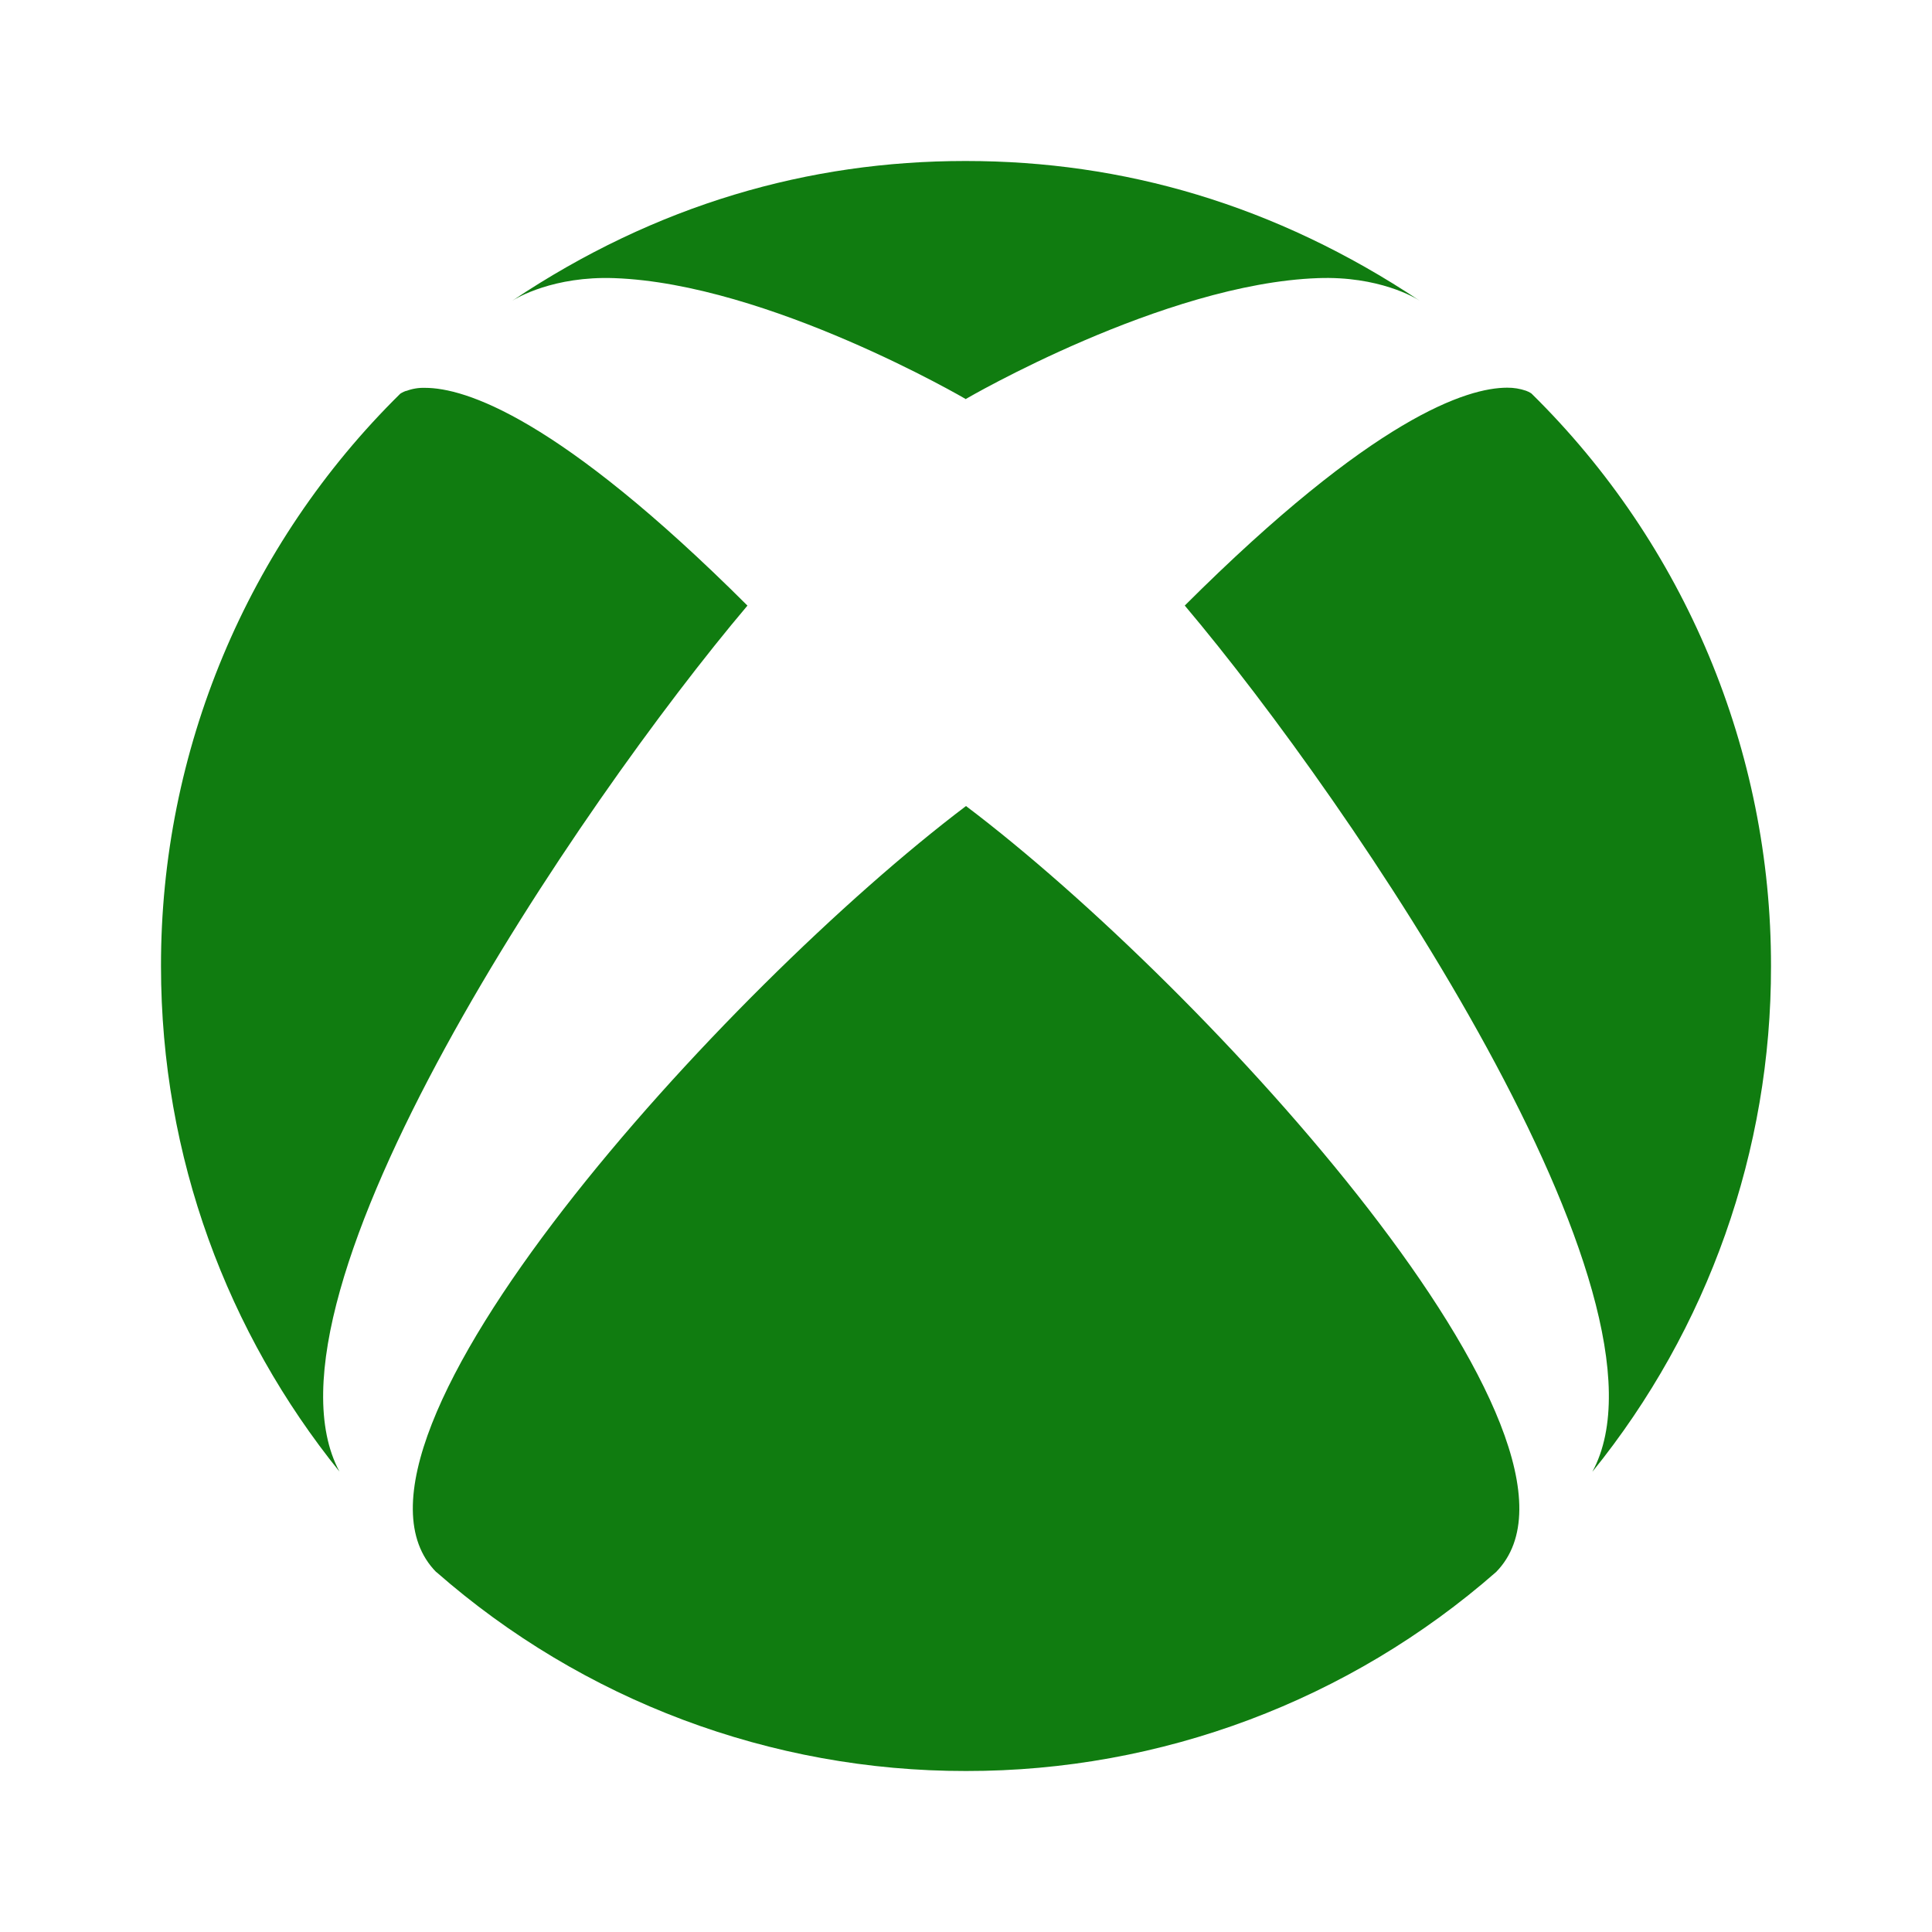
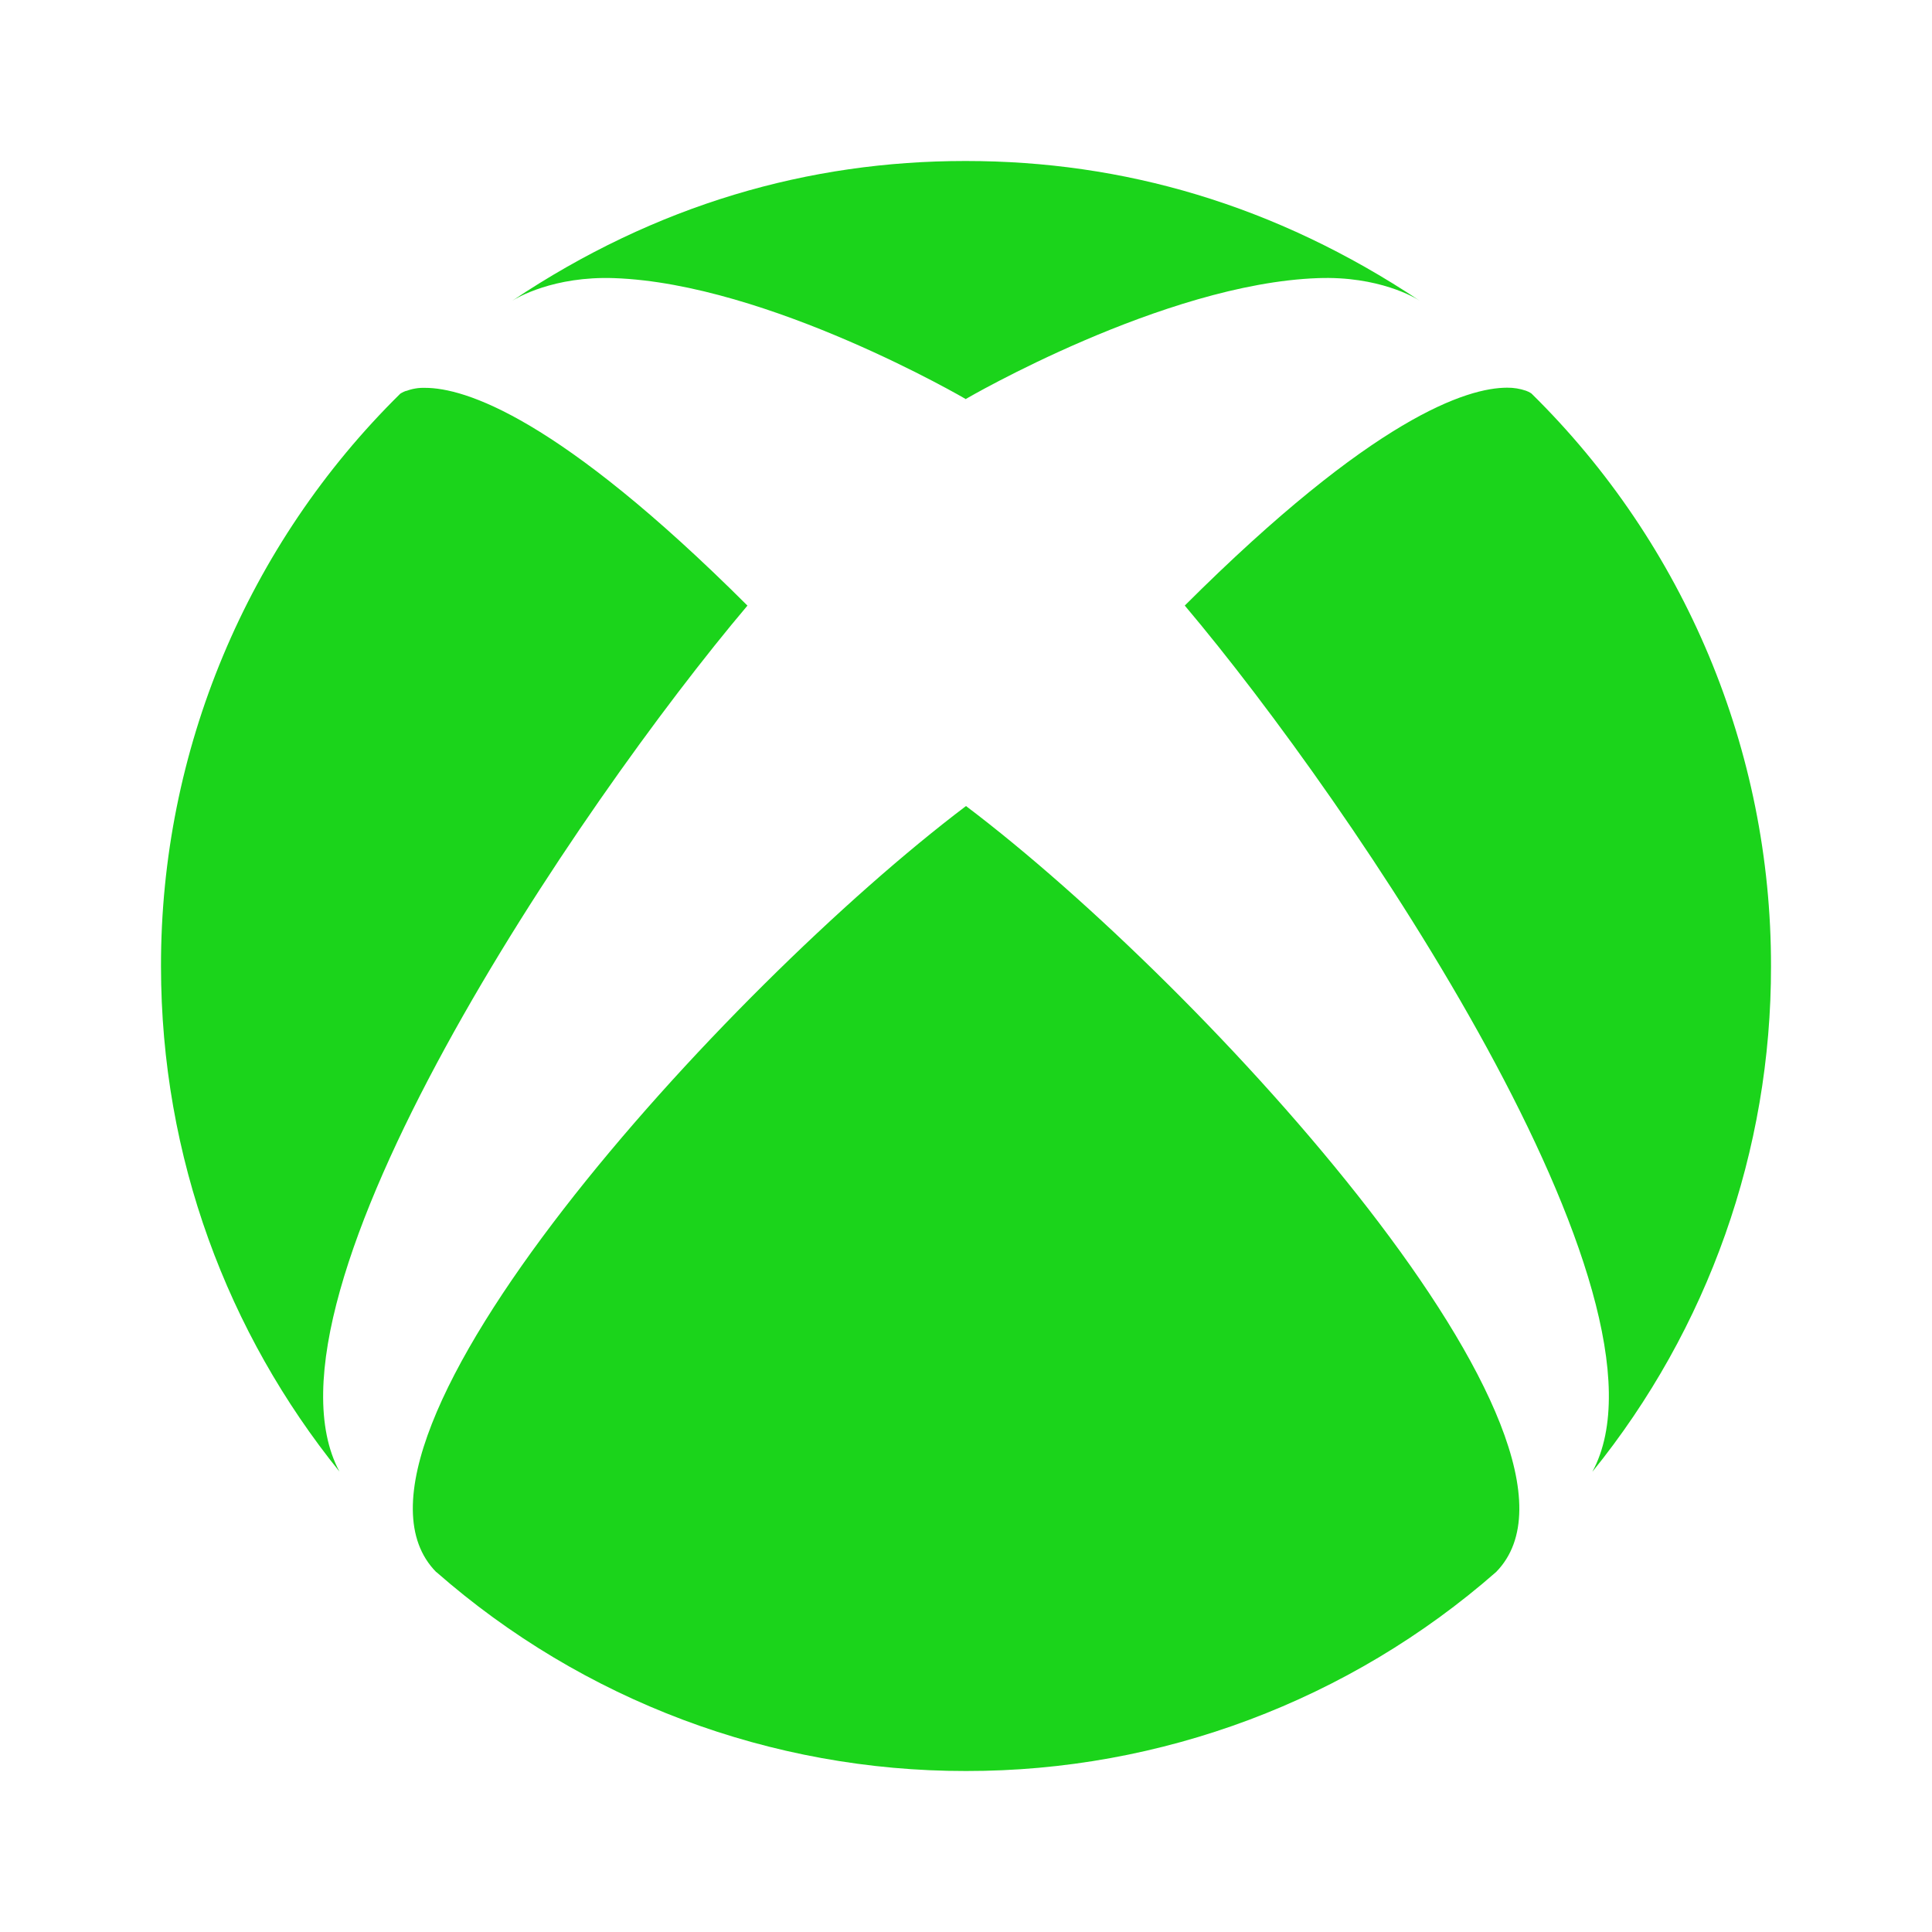
<svg xmlns="http://www.w3.org/2000/svg" width="32" height="32" viewBox="0 0 24 24">
-   <path fill="#107c10" d="M5.42 19.528A9.96 9.96 0 0 0 12 22a9.97 9.97 0 0 0 6.585-2.472c1.564-1.594-3.597-7.258-6.585-9.515c-2.985 2.257-8.15 7.921-6.582 9.515m9.3-12.005c2.083 2.467 6.236 8.594 5.063 10.76A9.95 9.95 0 0 0 22 12.002a9.96 9.96 0 0 0-2.975-7.113s-.023-.018-.068-.035a.7.7 0 0 0-.234-.038c-.494 0-1.655.362-4.005 2.706M5.045 4.855c-.048.017-.068.034-.072.035A9.96 9.96 0 0 0 2 12.003c0 2.379.832 4.561 2.217 6.278C3.051 16.11 7.201 9.988 9.285 7.523C6.935 5.178 5.772 4.818 5.28 4.818a.6.6 0 0 0-.234.039zM12 4.959S9.546 3.523 7.63 3.455c-.753-.027-1.213.246-1.268.282C8.15 2.539 10.05 2 11.988 2H12c1.945 0 3.838.538 5.638 1.737c-.056-.038-.512-.31-1.266-.282c-1.917.068-4.372 1.5-4.372 1.5z" />
+   <path fill="#1BD41B" d="M5.42 19.528A9.96 9.96 0 0 0 12 22a9.97 9.97 0 0 0 6.585-2.472c1.564-1.594-3.597-7.258-6.585-9.515c-2.985 2.257-8.15 7.921-6.582 9.515m9.3-12.005c2.083 2.467 6.236 8.594 5.063 10.76A9.95 9.95 0 0 0 22 12.002a9.96 9.96 0 0 0-2.975-7.113s-.023-.018-.068-.035a.7.7 0 0 0-.234-.038c-.494 0-1.655.362-4.005 2.706M5.045 4.855c-.048.017-.068.034-.072.035A9.96 9.96 0 0 0 2 12.003c0 2.379.832 4.561 2.217 6.278C3.051 16.11 7.201 9.988 9.285 7.523C6.935 5.178 5.772 4.818 5.28 4.818a.6.6 0 0 0-.234.039zM12 4.959S9.546 3.523 7.63 3.455c-.753-.027-1.213.246-1.268.282C8.15 2.539 10.05 2 11.988 2H12c1.945 0 3.838.538 5.638 1.737c-.056-.038-.512-.31-1.266-.282c-1.917.068-4.372 1.5-4.372 1.5z" />
</svg>
